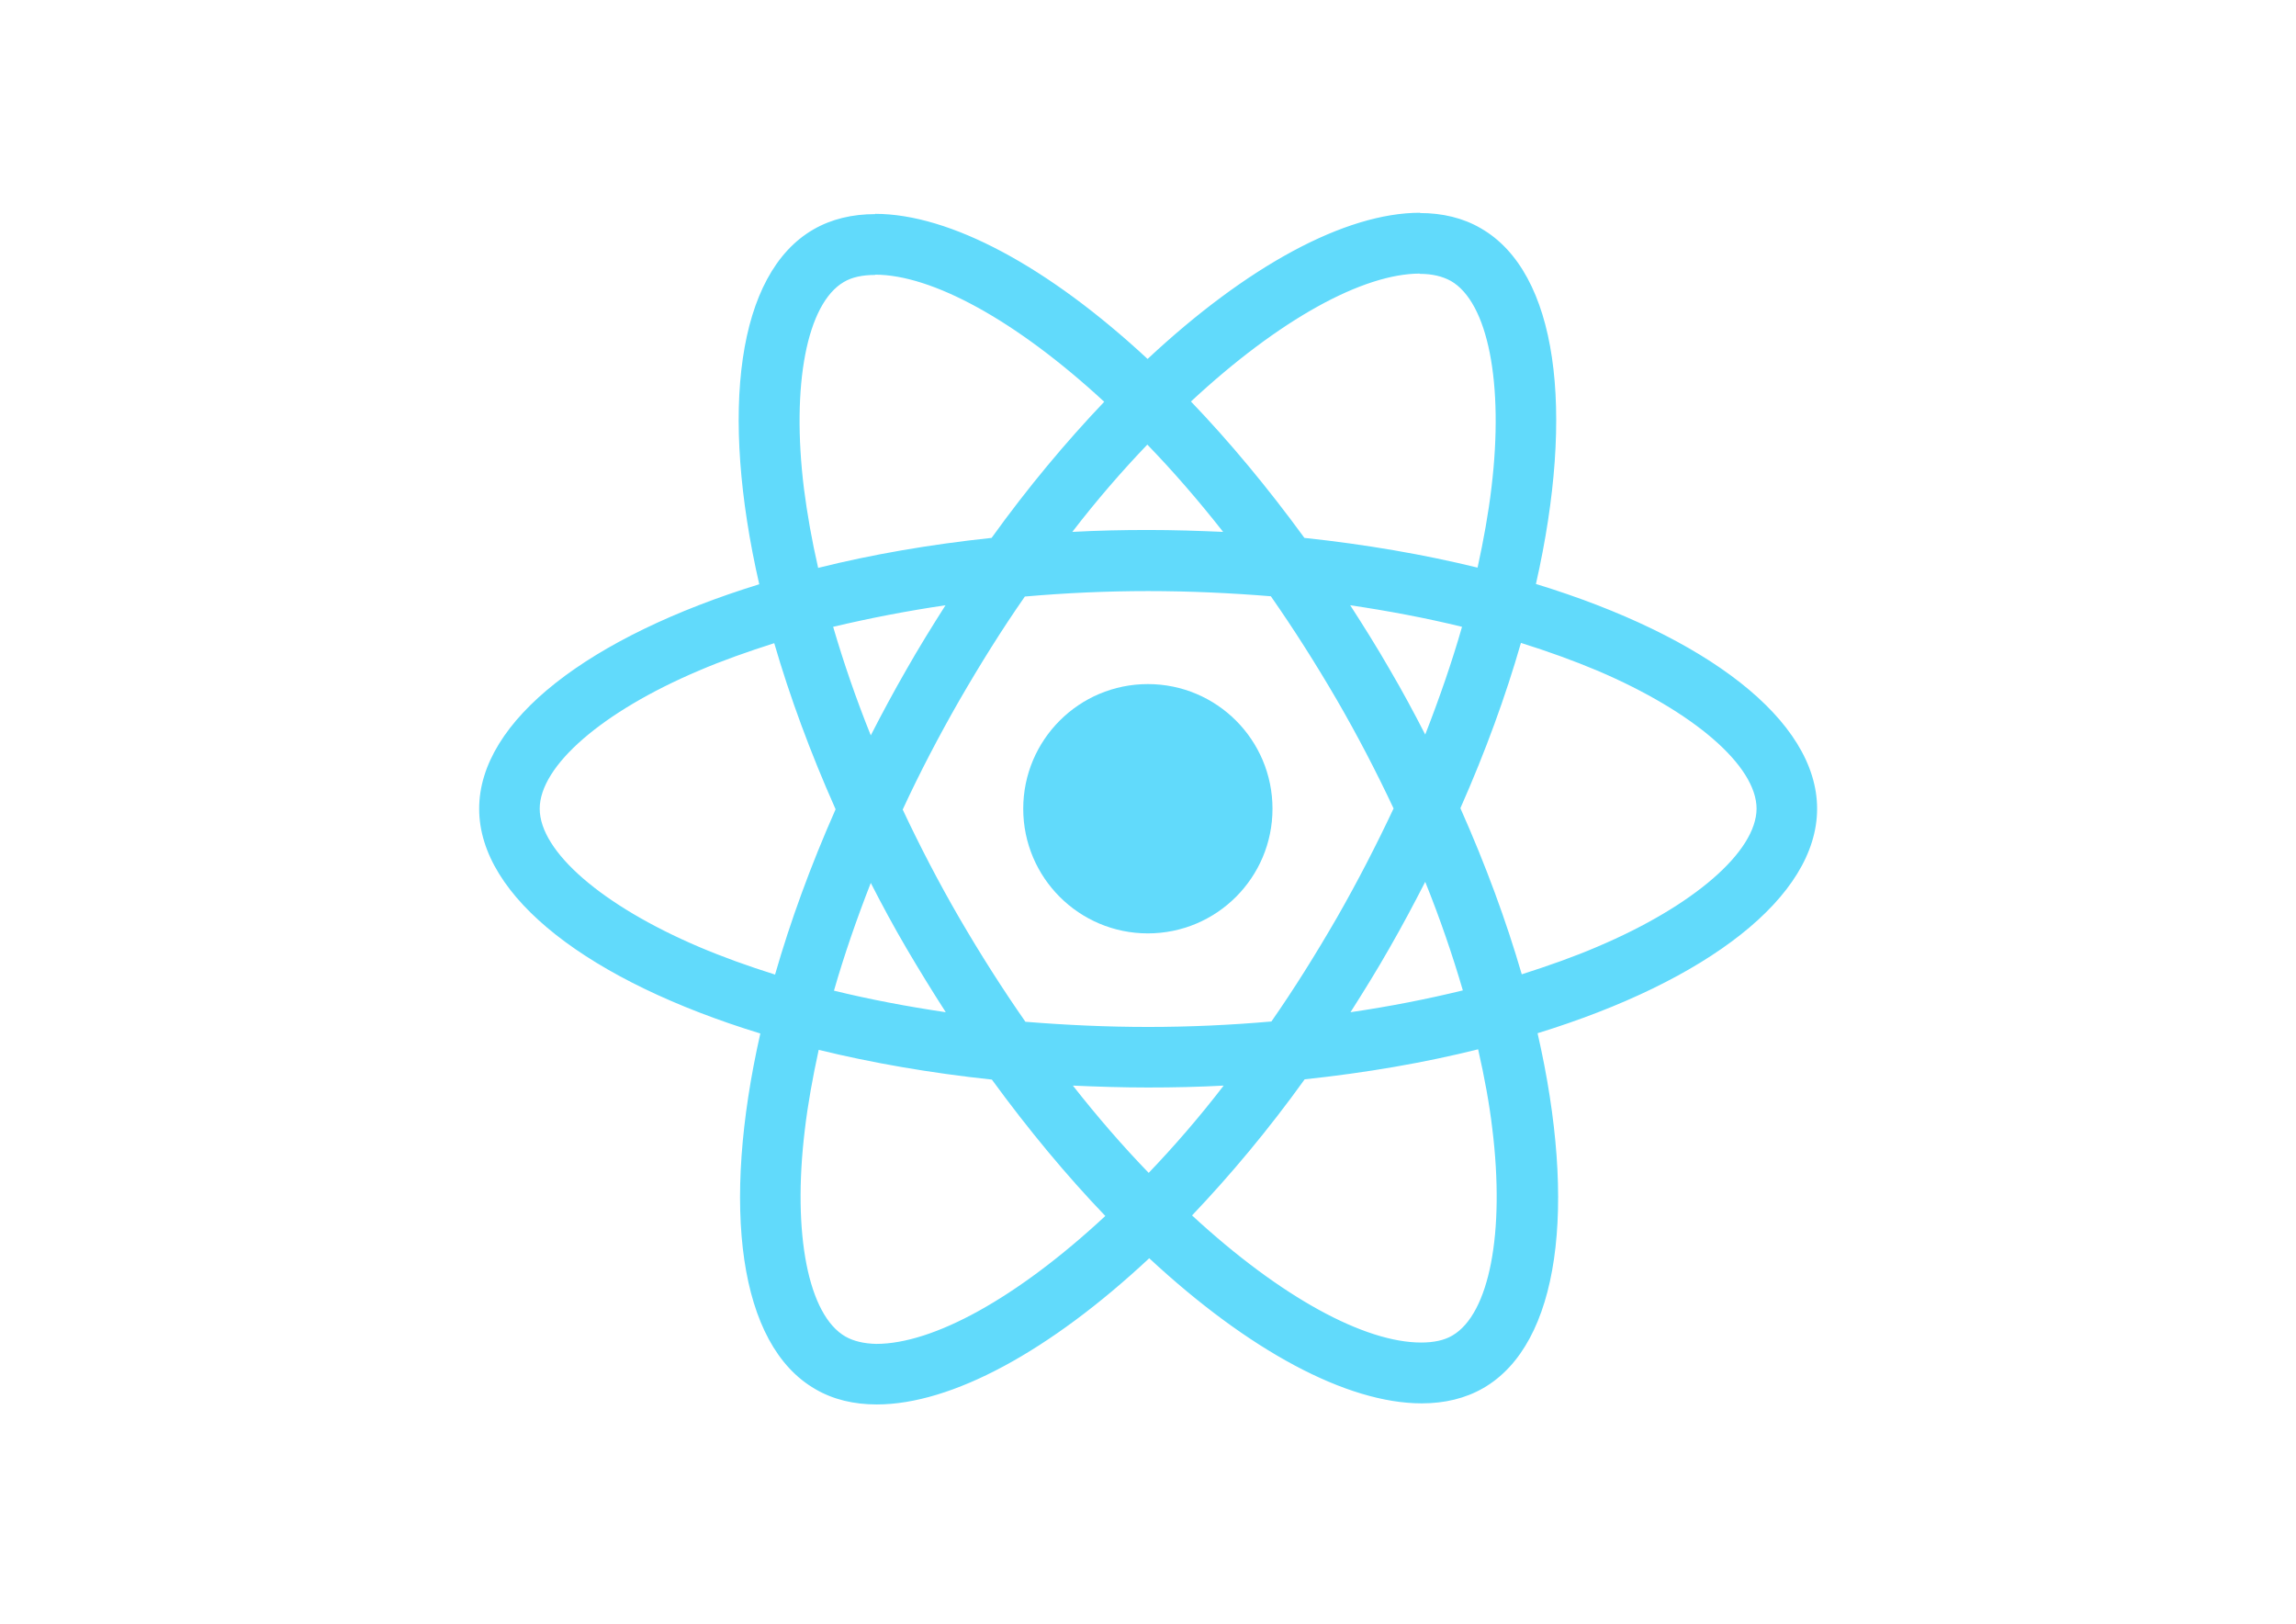
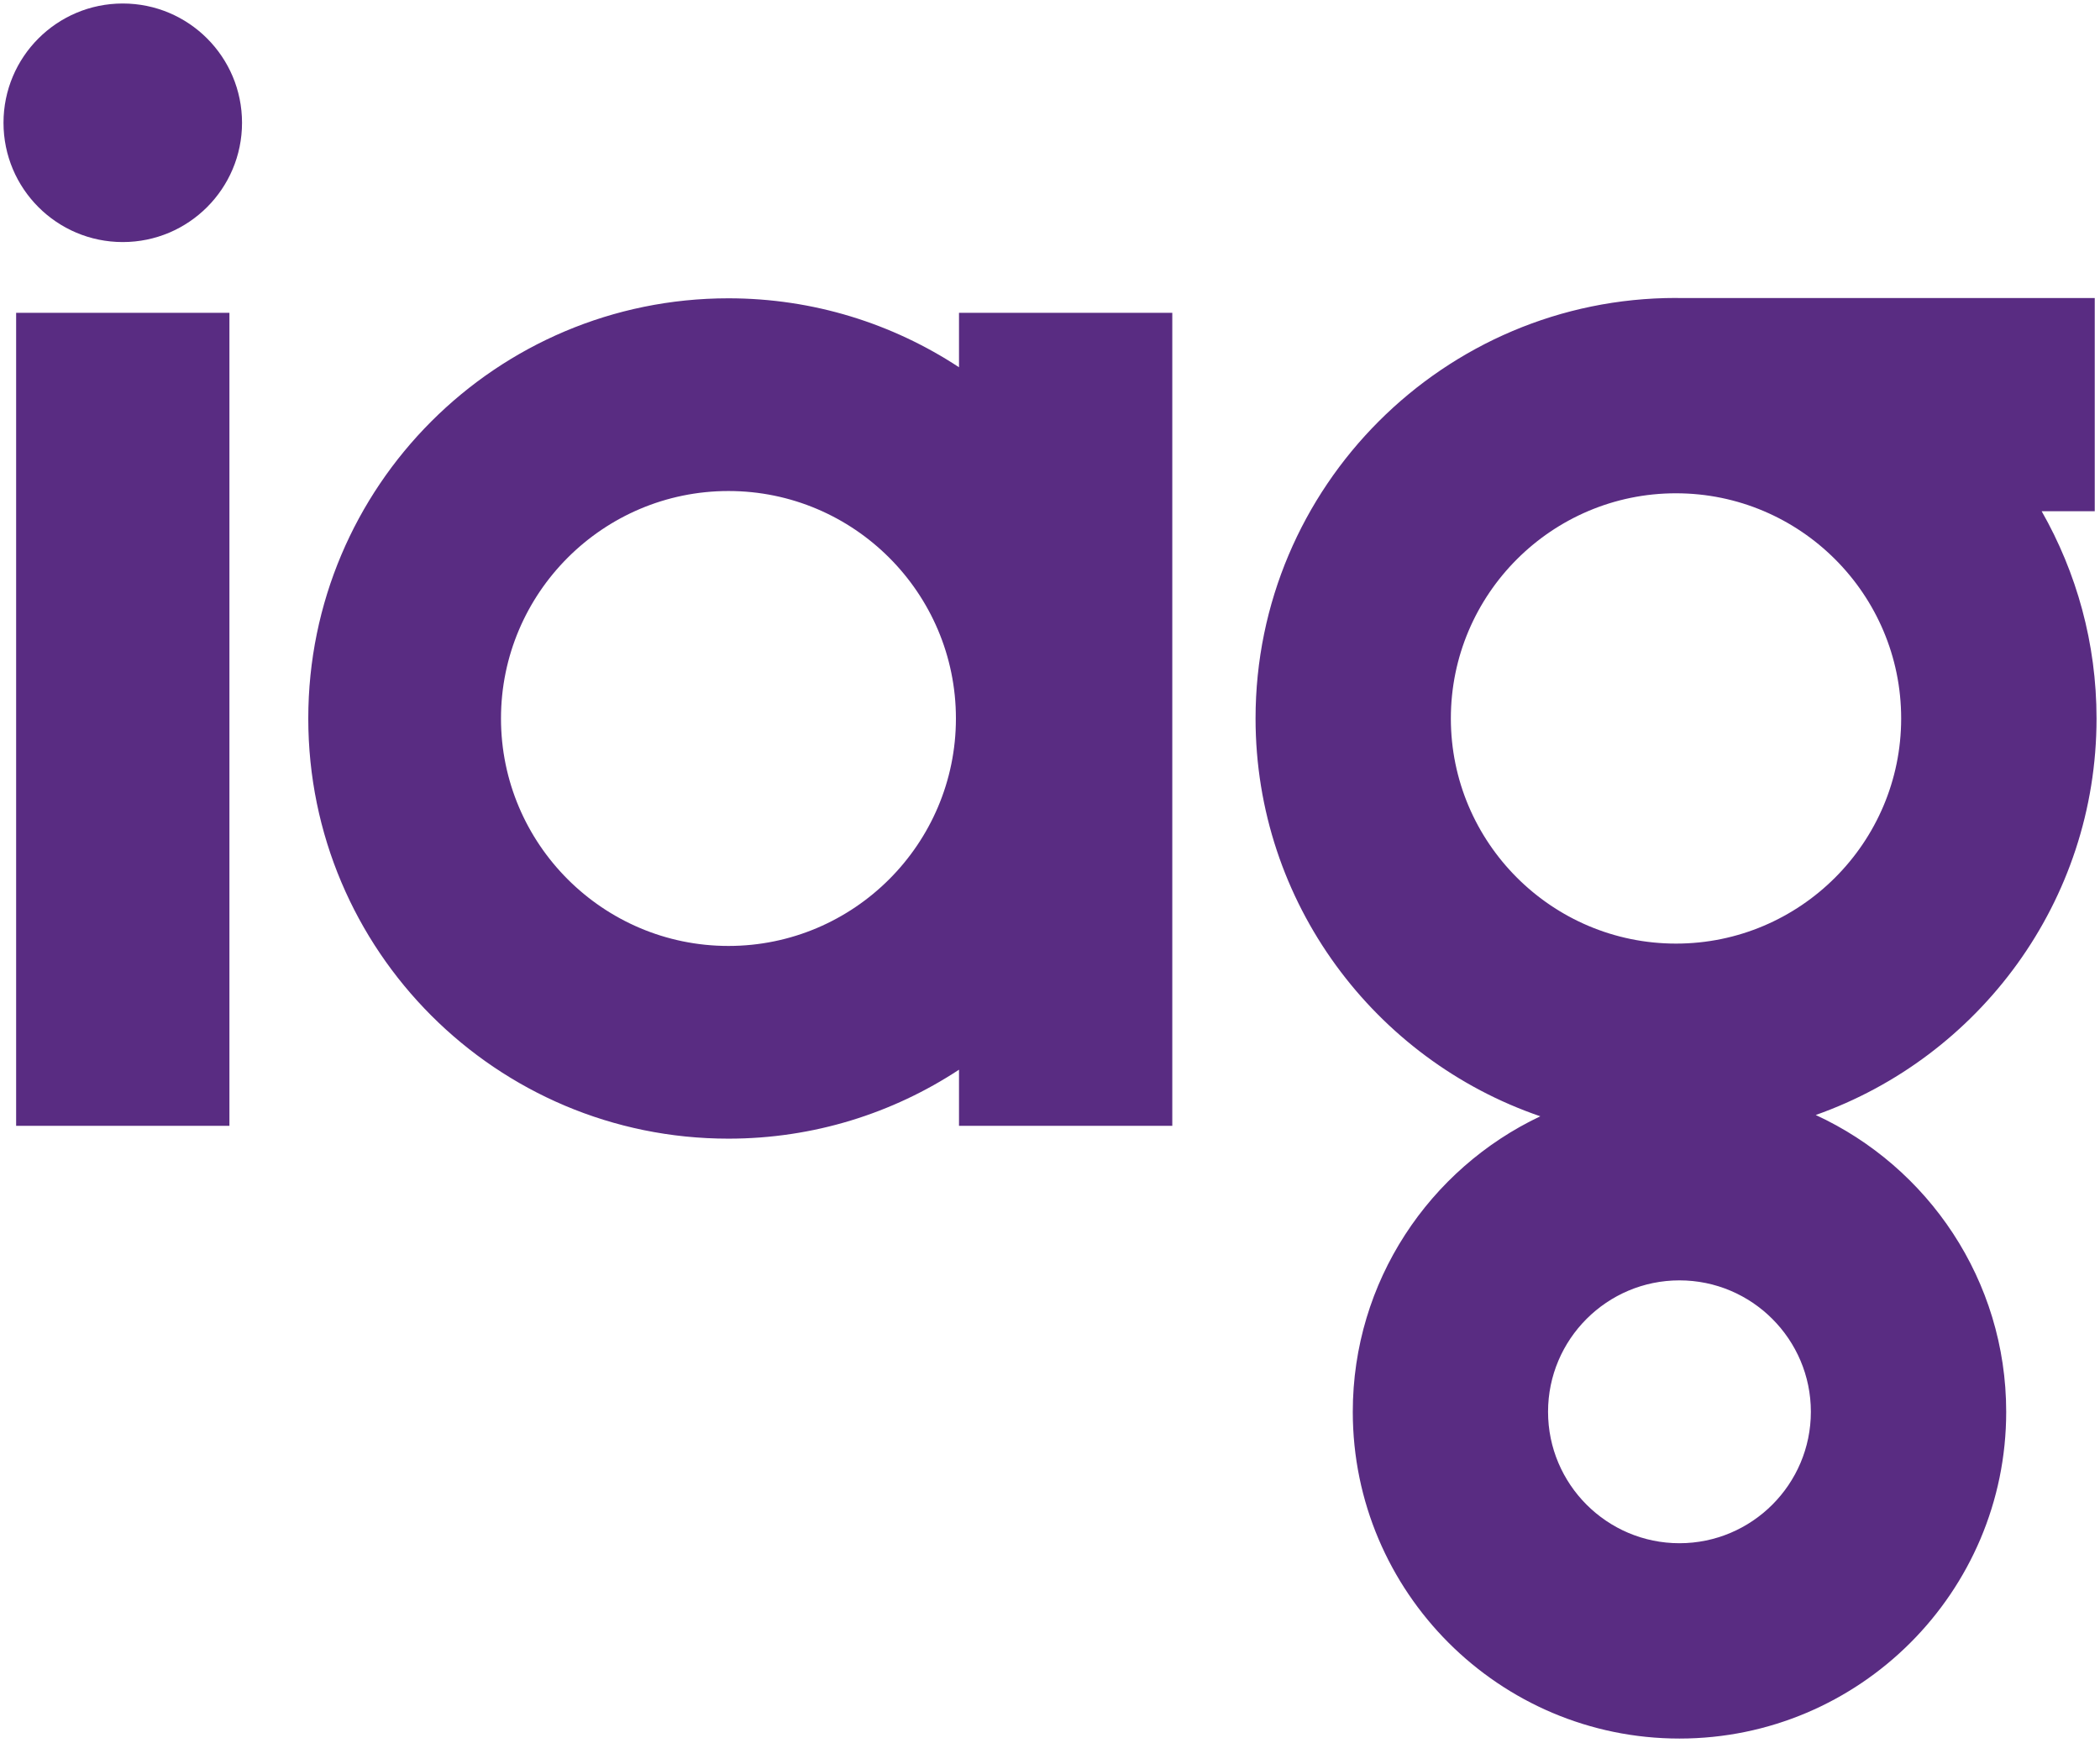
- <svg xmlns="http://www.w3.org/2000/svg" viewBox="0 0 841.9 595.3">
-   <g fill="#61DAFB">
-     <path d="M666.3 296.5c0-32.5-40.7-63.3-103.1-82.4 14.4-63.6 8-114.2-20.2-130.4-6.5-3.8-14.1-5.6-22.4-5.6v22.3c4.6 0 8.3.9 11.4 2.6 13.6 7.8 19.5 37.5 14.9 75.7-1.1 9.4-2.9 19.3-5.1 29.4-19.6-4.8-41-8.5-63.5-10.9-13.5-18.5-27.5-35.3-41.6-50 32.6-30.3 63.2-46.9 84-46.9V78c-27.5 0-63.5 19.6-99.9 53.6-36.4-33.8-72.4-53.2-99.9-53.2v22.3c20.7 0 51.4 16.5 84 46.6-14 14.7-28 31.4-41.3 49.9-22.6 2.4-44 6.1-63.6 11-2.3-10-4-19.7-5.2-29-4.7-38.2 1.1-67.9 14.6-75.8 3-1.8 6.9-2.6 11.5-2.6V78.5c-8.4 0-16 1.8-22.6 5.6-28.1 16.2-34.4 66.7-19.9 130.1-62.2 19.2-102.7 49.9-102.7 82.3 0 32.5 40.7 63.3 103.1 82.4-14.4 63.6-8 114.2 20.2 130.4 6.5 3.8 14.1 5.6 22.5 5.6 27.5 0 63.5-19.6 99.9-53.6 36.4 33.8 72.4 53.2 99.9 53.2 8.4 0 16-1.8 22.6-5.6 28.1-16.2 34.4-66.7 19.9-130.1 62-19.1 102.5-49.9 102.5-82.3zm-130.2-66.7c-3.7 12.9-8.3 26.2-13.5 39.5-4.1-8-8.4-16-13.1-24-4.6-8-9.5-15.8-14.4-23.4 14.2 2.1 27.9 4.7 41 7.9zm-45.8 106.5c-7.8 13.5-15.8 26.3-24.1 38.2-14.9 1.3-30 2-45.2 2-15.1 0-30.2-.7-45-1.9-8.3-11.9-16.4-24.6-24.2-38-7.6-13.1-14.5-26.4-20.8-39.8 6.2-13.4 13.2-26.8 20.7-39.9 7.8-13.5 15.8-26.3 24.1-38.2 14.9-1.3 30-2 45.2-2 15.1 0 30.2.7 45 1.9 8.3 11.9 16.4 24.6 24.2 38 7.6 13.1 14.5 26.4 20.8 39.8-6.3 13.4-13.2 26.8-20.7 39.9zm32.3-13c5.4 13.4 10 26.8 13.8 39.8-13.1 3.2-26.9 5.9-41.2 8 4.9-7.7 9.8-15.6 14.4-23.7 4.6-8 8.9-16.1 13-24.1zM421.2 430c-9.3-9.6-18.6-20.3-27.8-32 9 .4 18.2.7 27.5.7 9.4 0 18.7-.2 27.8-.7-9 11.7-18.3 22.4-27.5 32zm-74.4-58.9c-14.2-2.1-27.9-4.7-41-7.9 3.7-12.9 8.3-26.2 13.5-39.5 4.1 8 8.4 16 13.1 24 4.7 8 9.5 15.8 14.4 23.4zM420.7 163c9.3 9.6 18.6 20.3 27.8 32-9-.4-18.2-.7-27.5-.7-9.4 0-18.7.2-27.8.7 9-11.7 18.3-22.4 27.5-32zm-74 58.9c-4.9 7.7-9.8 15.6-14.4 23.7-4.6 8-8.9 16-13 24-5.4-13.4-10-26.8-13.8-39.8 13.1-3.1 26.9-5.8 41.2-7.9zm-90.5 125.2c-35.4-15.1-58.3-34.9-58.3-50.6 0-15.7 22.9-35.6 58.3-50.6 8.6-3.7 18-7 27.7-10.1 5.7 19.6 13.2 40 22.5 60.9-9.2 20.8-16.6 41.1-22.2 60.6-9.9-3.1-19.3-6.5-28-10.2zM310 490c-13.6-7.8-19.5-37.5-14.9-75.7 1.1-9.4 2.9-19.3 5.1-29.4 19.6 4.8 41 8.5 63.5 10.9 13.5 18.5 27.5 35.3 41.6 50-32.6 30.3-63.2 46.9-84 46.9-4.5-.1-8.3-1-11.3-2.7zm237.2-76.2c4.7 38.2-1.1 67.9-14.6 75.8-3 1.8-6.9 2.6-11.5 2.6-20.7 0-51.4-16.5-84-46.6 14-14.7 28-31.4 41.3-49.9 22.6-2.4 44-6.1 63.6-11 2.3 10.1 4.1 19.8 5.2 29.1zm38.5-66.7c-8.6 3.7-18 7-27.7 10.1-5.7-19.6-13.2-40-22.5-60.9 9.2-20.8 16.6-41.1 22.2-60.6 9.9 3.1 19.3 6.5 28.1 10.2 35.4 15.1 58.3 34.9 58.3 50.6-.1 15.7-23 35.6-58.4 50.6zM320.8 78.4z" />
-     <circle cx="420.9" cy="296.5" r="45.7" />
-     <path d="M520.5 78.1z" />
-   </g>
+ <svg xmlns="http://www.w3.org/2000/svg" version="1.1" id="Layer_1" x="0px" y="0px" width="600px" height="498px" viewBox="0 0 600 498" style="enable-background:new 0 0 600 498;" xml:space="preserve">
+   <style type="text/css">
+ 	.st0{fill:#592C82;}
+ </style>
+   <path class="st0" d="M4.61,89.38h60.94v232.28H4.61V89.38z M88.08,205.28c0-66.3,53.75-120.05,120.05-120.05  c24.32,0,46.95,7.26,65.87,19.7V89.38h60.94v232.28H274v-16.03c-18.92,12.44-41.54,19.7-65.87,19.7  C141.82,325.34,88.08,271.58,88.08,205.28z M143.14,205.28c0,35.84,29.15,64.99,64.99,64.99c35.84,0,64.99-29.16,64.99-64.99  c0-35.84-29.15-64.99-64.99-64.99C172.29,140.29,143.14,169.45,143.14,205.28z M358.73,205.27c0-66.25,53.89-120.14,120.13-120.14  c0.38,0,0.74,0.03,1.11,0.03H598.5v60.9h-15.17c9.96,17.49,15.68,37.69,15.68,59.22c0,52.25-33.55,96.8-80.23,113.29  c32.09,14.79,54.42,47.23,54.42,84.81c0,51.48-41.88,93.35-93.35,93.35c-51.47,0-93.34-41.87-93.34-93.35  c0-37.26,21.94-69.47,53.58-84.44C392.81,302.76,358.73,257.93,358.73,205.27z M517.39,403.37c0-20.7-16.84-37.55-37.55-37.55  c-20.7,0-37.54,16.84-37.54,37.55c0,20.7,16.84,37.55,37.54,37.55C500.55,440.92,517.39,424.07,517.39,403.37z M414.53,205.27  c0,35.47,28.86,64.33,64.33,64.33c35.47,0,64.33-28.86,64.33-64.33c0-35.48-28.86-64.33-64.33-64.33  C443.39,140.93,414.53,169.79,414.53,205.27z M35.07,69.16c18.82,0,34.08-15.26,34.08-34.08C69.15,16.26,53.9,1,35.07,1  C16.26,1,1,16.26,1,35.08C1,53.9,16.26,69.16,35.07,69.16z" />
</svg>
